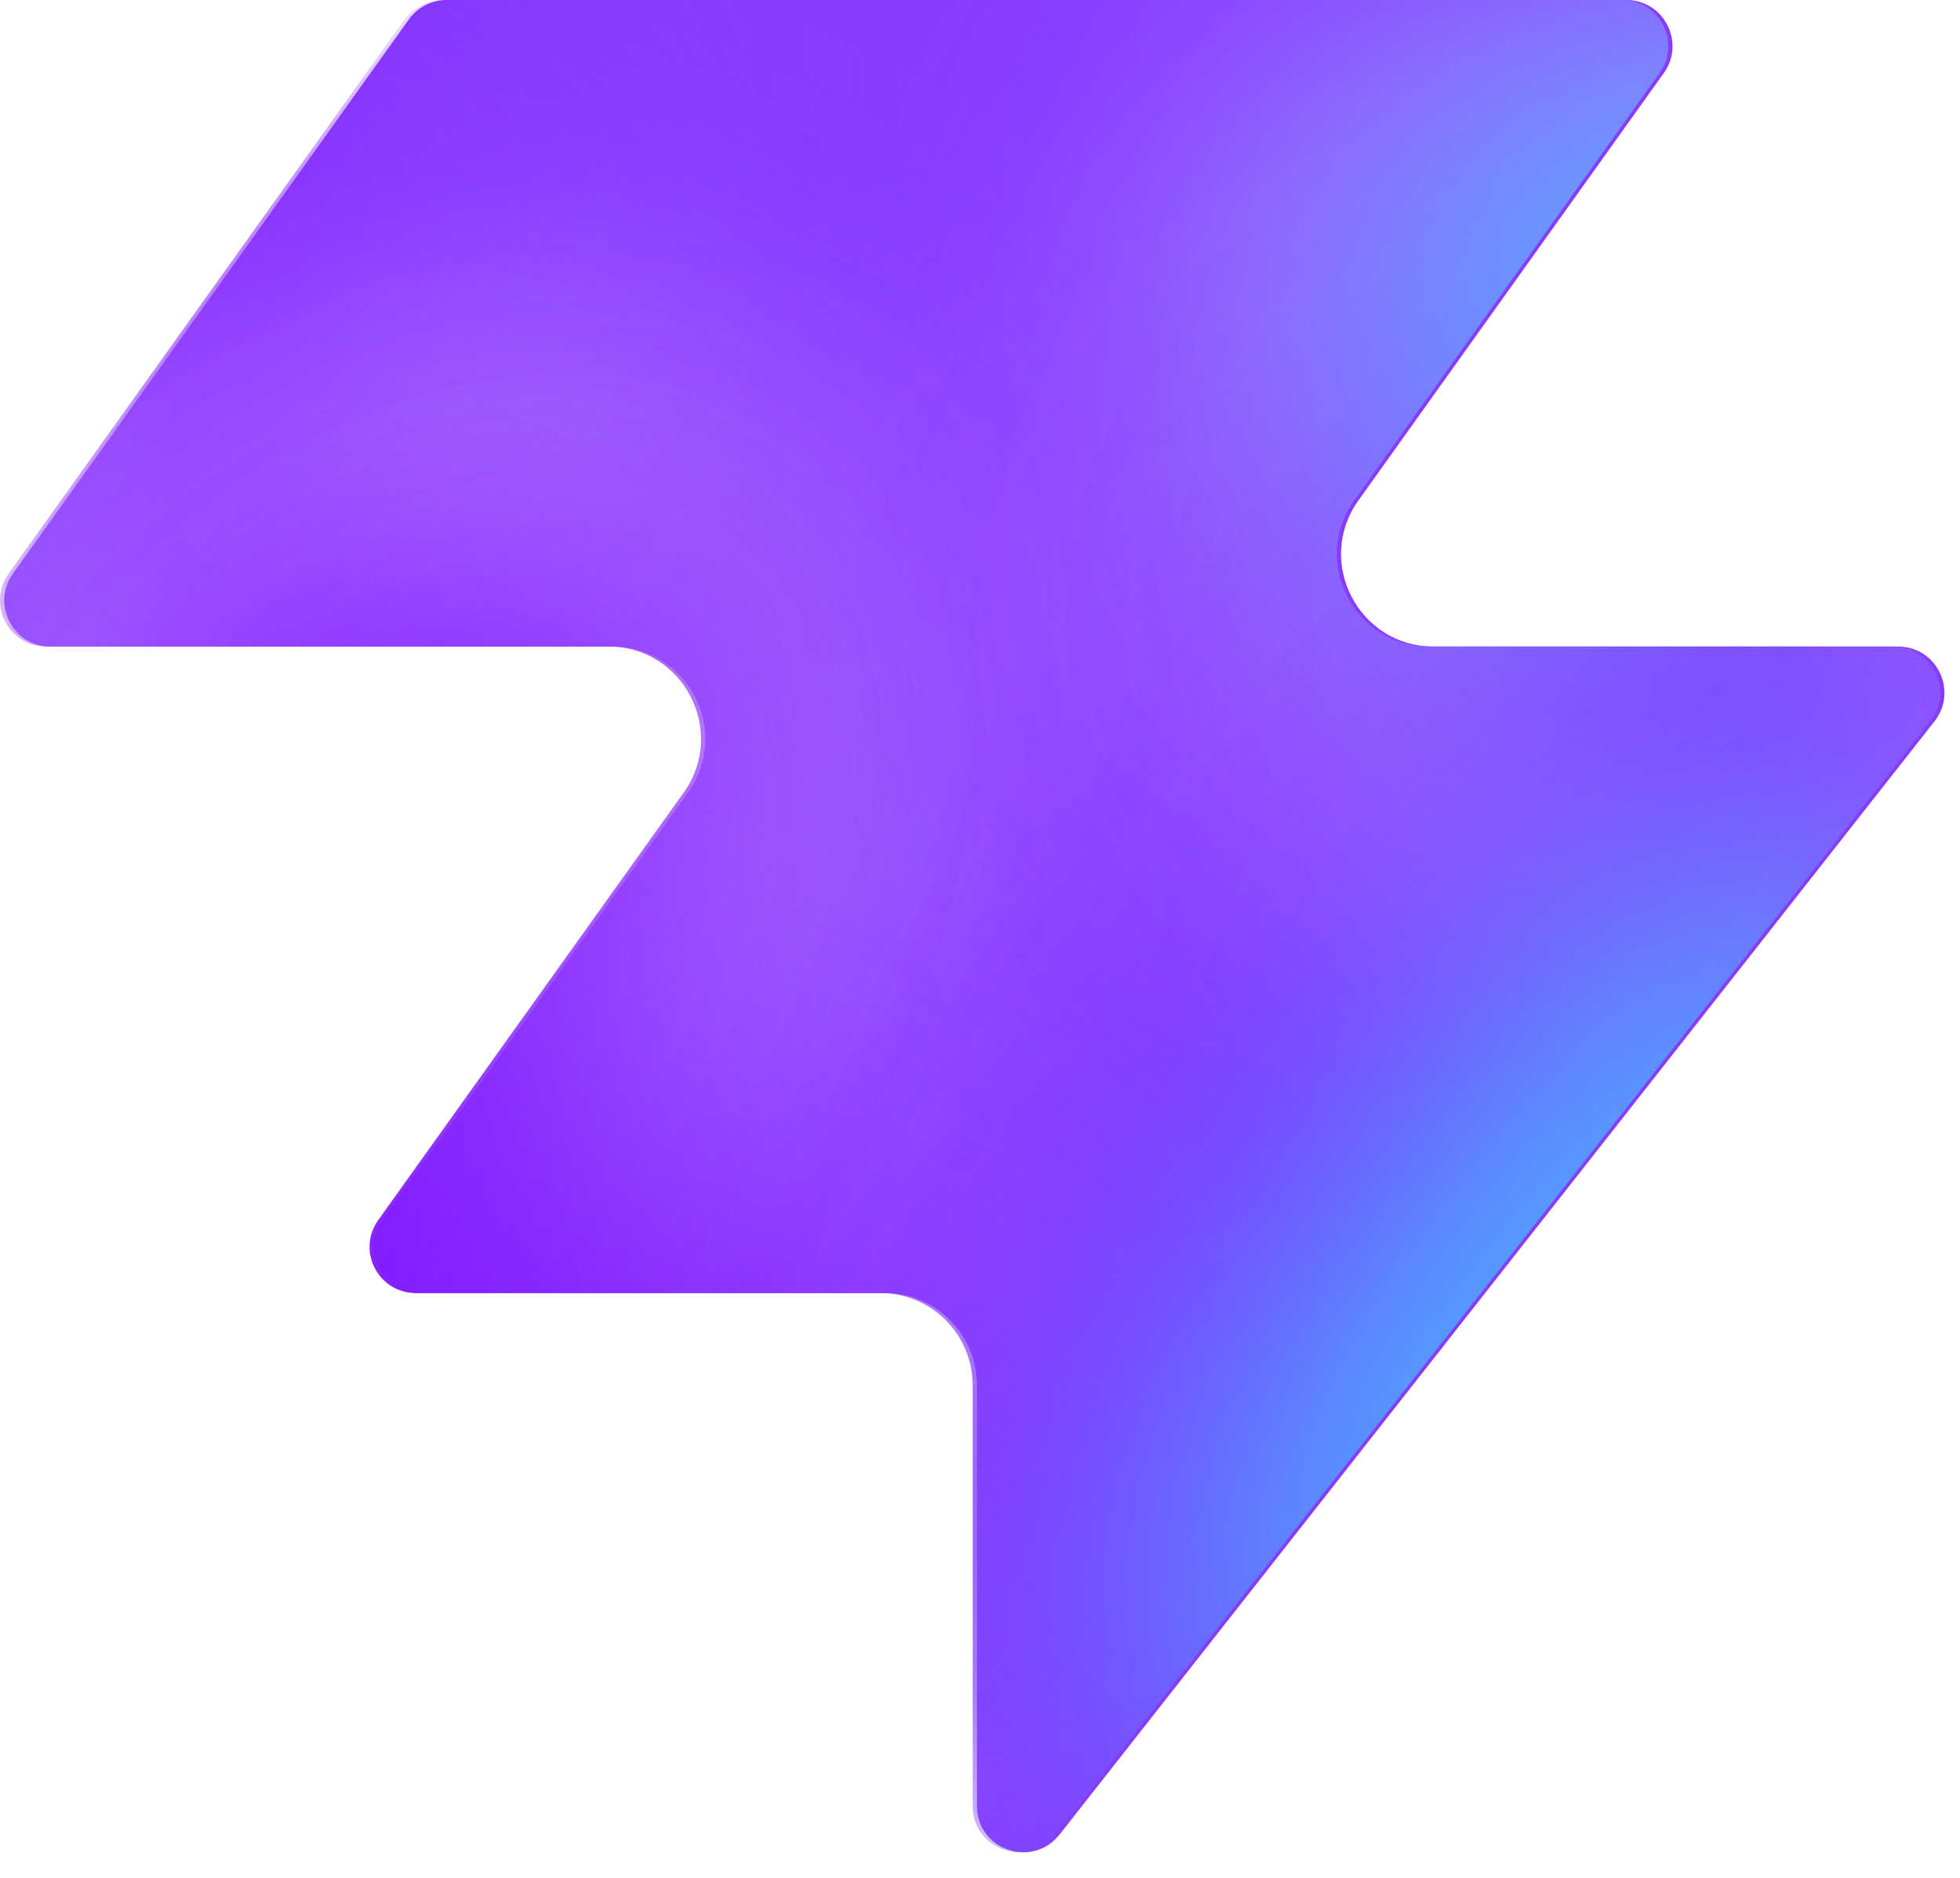
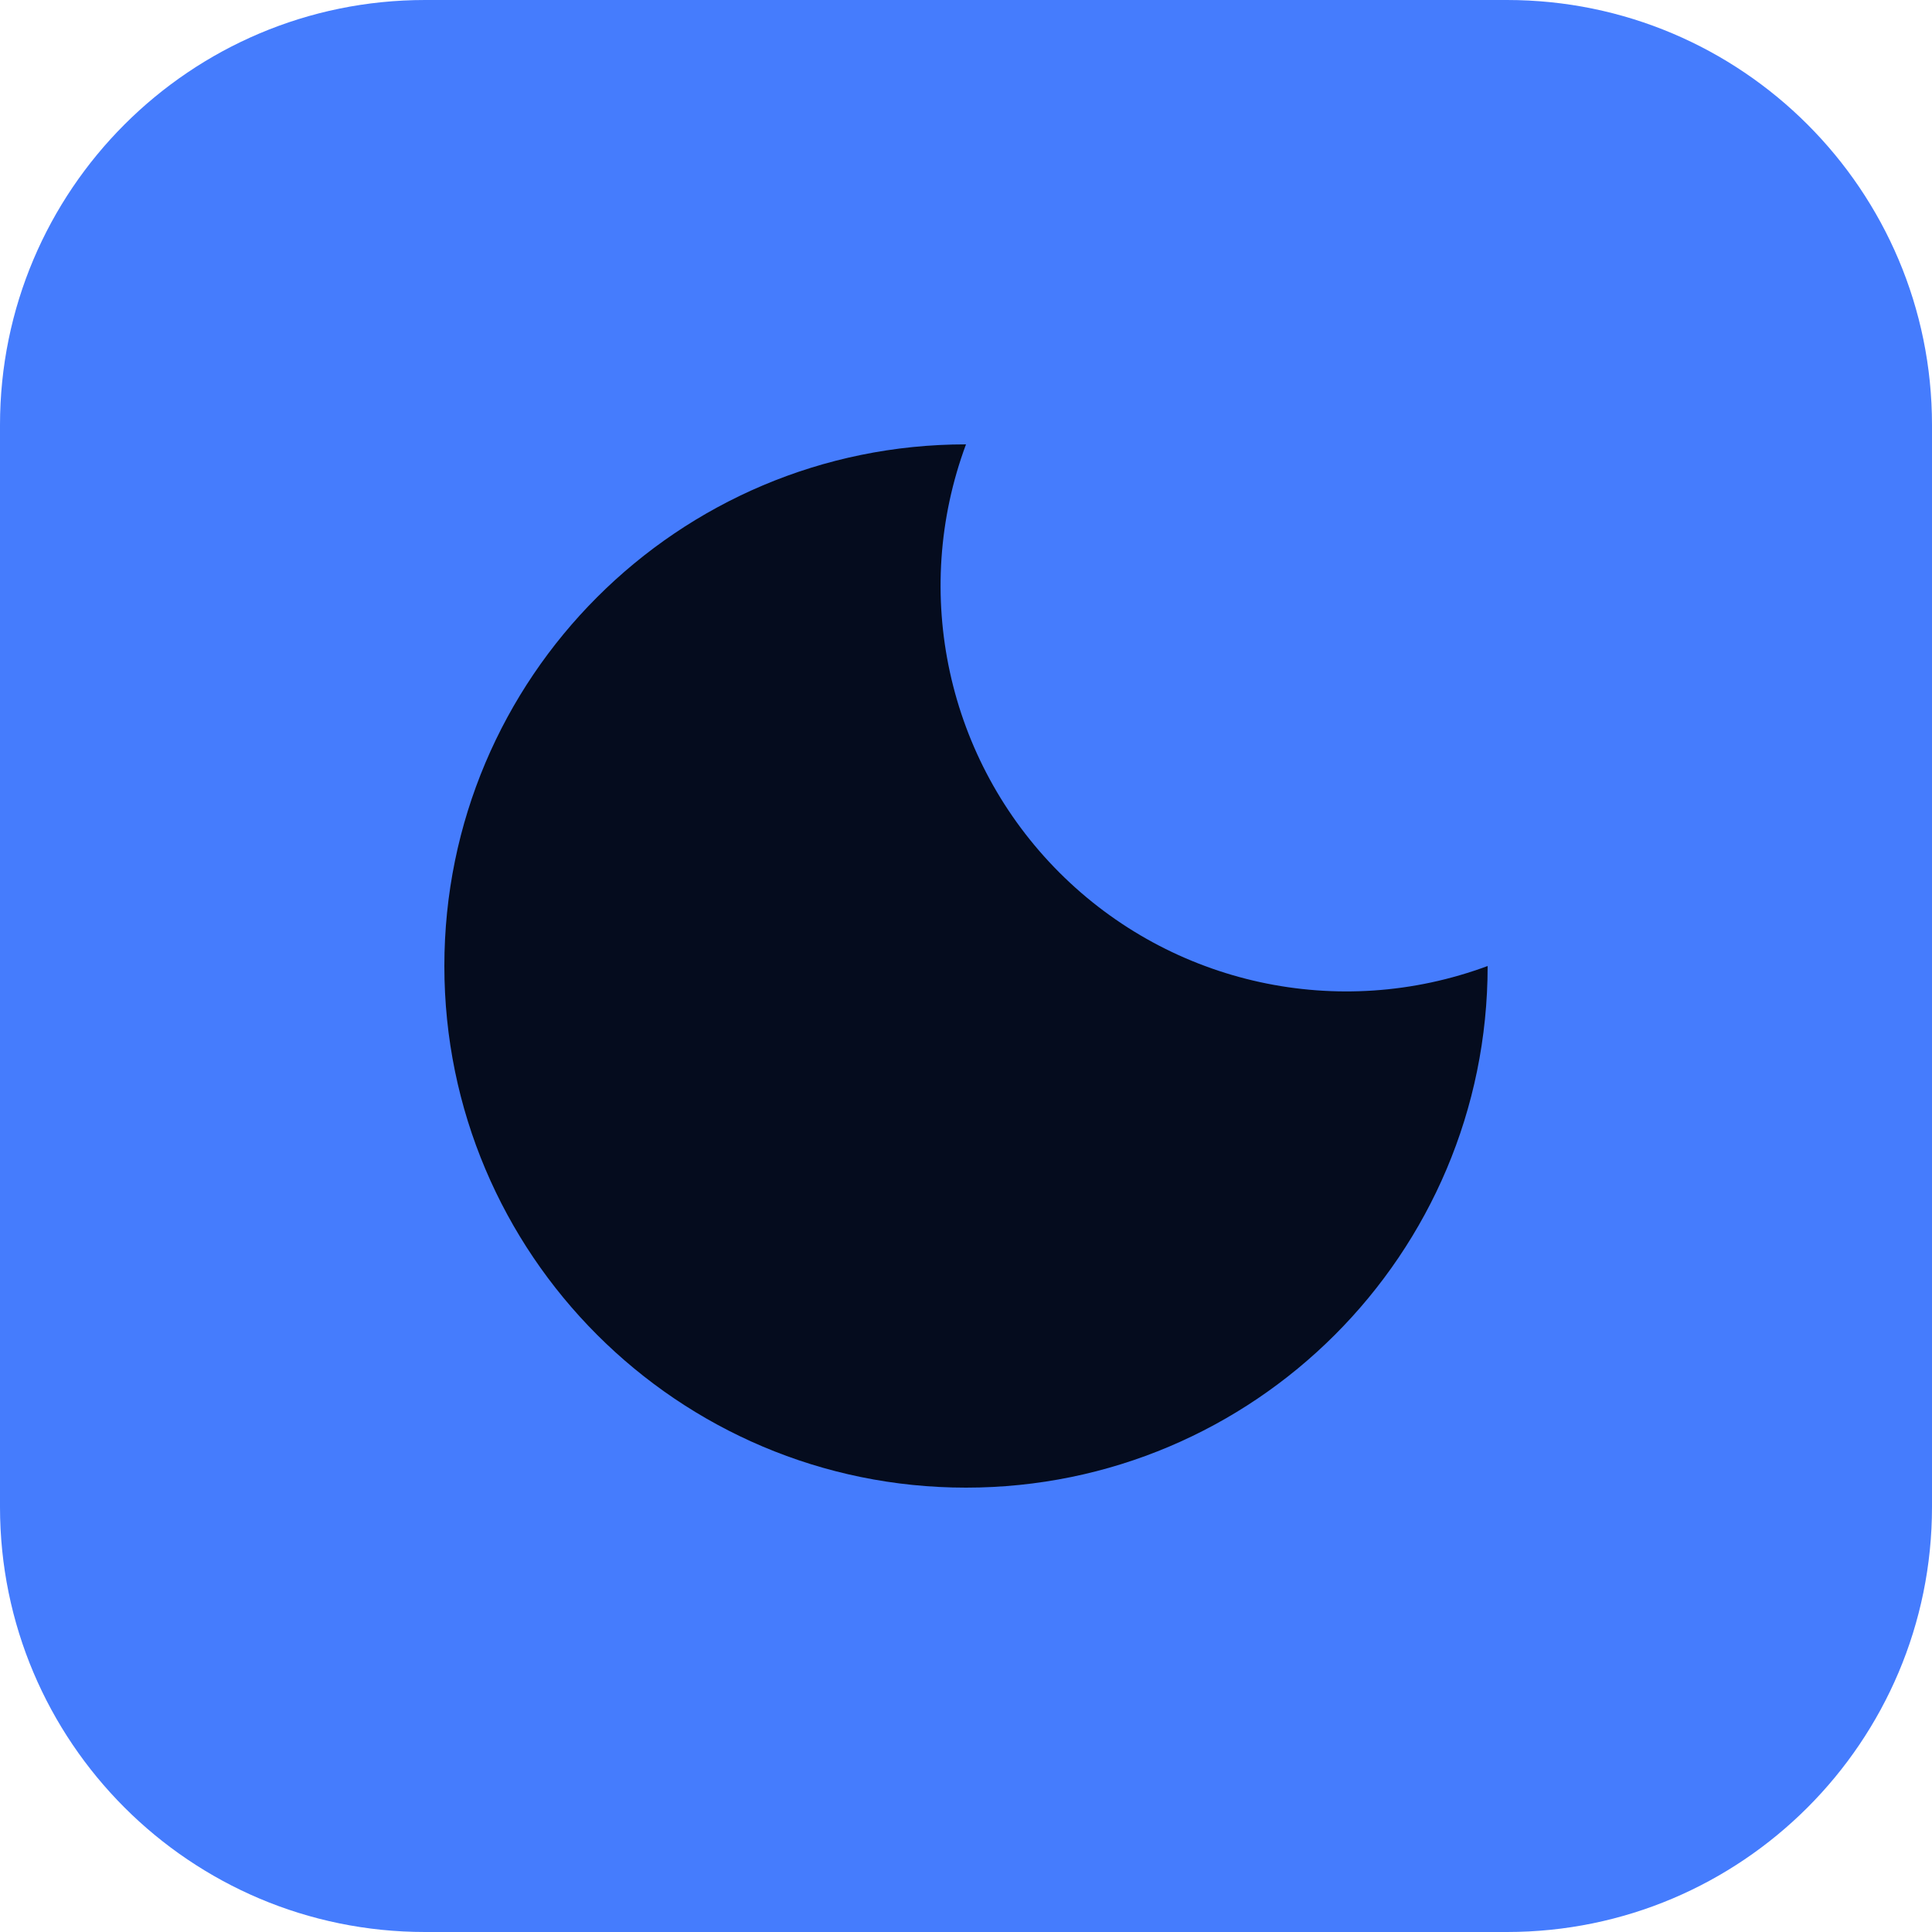
- <svg xmlns="http://www.w3.org/2000/svg" width="48" height="46" fill="none" viewBox="0 0 48 46">
-   <path fill="#863bff" d="M25.946 44.938c-.664.845-2.021.375-2.021-.698V33.937a2.26 2.26 0 0 0-2.262-2.262H10.287c-.92 0-1.456-1.04-.92-1.788l7.48-10.471c1.07-1.497 0-3.578-1.842-3.578H1.237c-.92 0-1.456-1.04-.92-1.788L10.013.474c.214-.297.556-.474.92-.474h28.894c.92 0 1.456 1.04.92 1.788l-7.48 10.471c-1.07 1.498 0 3.579 1.842 3.579h11.377c.943 0 1.473 1.088.89 1.83L25.947 44.94z" style="fill:#863bff;fill:color(display-p3 .525 .23 1);fill-opacity:1" />
-   <mask id="a" width="48" height="46" x="0" y="0" maskUnits="userSpaceOnUse" style="mask-type:alpha">
-     <path fill="#000" d="M25.842 44.938c-.664.844-2.021.375-2.021-.698V33.937a2.26 2.26 0 0 0-2.262-2.262H10.183c-.92 0-1.456-1.04-.92-1.788l7.48-10.471c1.07-1.498 0-3.579-1.842-3.579H1.133c-.92 0-1.456-1.04-.92-1.787L9.91.473c.214-.297.556-.474.92-.474h28.894c.92 0 1.456 1.04.92 1.788l-7.48 10.471c-1.07 1.498 0 3.578 1.842 3.578h11.377c.943 0 1.473 1.088.89 1.832L25.843 44.94z" style="fill:#000;fill-opacity:1" />
-   </mask>
-   <g mask="url(#a)">
-     <g filter="url(#b)">
-       <ellipse cx="5.508" cy="14.704" fill="#ede6ff" rx="5.508" ry="14.704" style="fill:#ede6ff;fill:color(display-p3 .927 .903 1);fill-opacity:1" transform="matrix(.00324 1 1 -.00324 -4.47 31.516)" />
-     </g>
-     <g filter="url(#c)">
-       <ellipse cx="10.399" cy="29.851" fill="#ede6ff" rx="10.399" ry="29.851" style="fill:#ede6ff;fill:color(display-p3 .927 .903 1);fill-opacity:1" transform="matrix(.00324 1 1 -.00324 -39.328 7.883)" />
-     </g>
-     <g filter="url(#d)">
-       <ellipse cx="5.508" cy="30.487" fill="#7e14ff" rx="5.508" ry="30.487" style="fill:#7e14ff;fill:color(display-p3 .492 .077 1);fill-opacity:1" transform="rotate(89.814 -25.913 -14.639)scale(1 -1)" />
-     </g>
-     <g filter="url(#e)">
-       <ellipse cx="5.508" cy="30.599" fill="#7e14ff" rx="5.508" ry="30.599" style="fill:#7e14ff;fill:color(display-p3 .492 .077 1);fill-opacity:1" transform="rotate(89.814 -32.644 -3.334)scale(1 -1)" />
-     </g>
-     <g filter="url(#f)">
-       <ellipse cx="5.508" cy="30.599" fill="#7e14ff" rx="5.508" ry="30.599" style="fill:#7e14ff;fill:color(display-p3 .492 .077 1);fill-opacity:1" transform="matrix(.00324 1 1 -.00324 -34.34 30.47)" />
-     </g>
-     <g filter="url(#g)">
-       <ellipse cx="14.072" cy="22.078" fill="#ede6ff" rx="14.072" ry="22.078" style="fill:#ede6ff;fill:color(display-p3 .927 .903 1);fill-opacity:1" transform="rotate(93.35 24.506 48.493)scale(-1 1)" />
-     </g>
-     <g filter="url(#h)">
-       <ellipse cx="3.47" cy="21.501" fill="#7e14ff" rx="3.47" ry="21.501" style="fill:#7e14ff;fill:color(display-p3 .492 .077 1);fill-opacity:1" transform="rotate(89.009 28.708 47.59)scale(-1 1)" />
-     </g>
-     <g filter="url(#i)">
-       <ellipse cx="3.47" cy="21.501" fill="#7e14ff" rx="3.47" ry="21.501" style="fill:#7e14ff;fill:color(display-p3 .492 .077 1);fill-opacity:1" transform="rotate(89.009 28.708 47.59)scale(-1 1)" />
-     </g>
-     <g filter="url(#j)">
-       <ellipse cx=".387" cy="8.972" fill="#7e14ff" rx="4.407" ry="29.108" style="fill:#7e14ff;fill:color(display-p3 .492 .077 1);fill-opacity:1" transform="rotate(39.51 .387 8.972)" />
-     </g>
-     <g filter="url(#k)">
-       <ellipse cx="47.523" cy="-6.092" fill="#7e14ff" rx="4.407" ry="29.108" style="fill:#7e14ff;fill:color(display-p3 .492 .077 1);fill-opacity:1" transform="rotate(37.892 47.523 -6.092)" />
-     </g>
-     <g filter="url(#l)">
-       <ellipse cx="41.412" cy="6.333" fill="#47bfff" rx="5.971" ry="9.665" style="fill:#47bfff;fill:color(display-p3 .28 .748 1);fill-opacity:1" transform="rotate(37.892 41.412 6.333)" />
-     </g>
-     <g filter="url(#m)">
-       <ellipse cx="-1.879" cy="38.332" fill="#7e14ff" rx="4.407" ry="29.108" style="fill:#7e14ff;fill:color(display-p3 .492 .077 1);fill-opacity:1" transform="rotate(37.892 -1.88 38.332)" />
-     </g>
-     <g filter="url(#n)">
-       <ellipse cx="-1.879" cy="38.332" fill="#7e14ff" rx="4.407" ry="29.108" style="fill:#7e14ff;fill:color(display-p3 .492 .077 1);fill-opacity:1" transform="rotate(37.892 -1.88 38.332)" />
-     </g>
-     <g filter="url(#o)">
-       <ellipse cx="35.651" cy="29.907" fill="#7e14ff" rx="4.407" ry="29.108" style="fill:#7e14ff;fill:color(display-p3 .492 .077 1);fill-opacity:1" transform="rotate(37.892 35.651 29.907)" />
-     </g>
-     <g filter="url(#p)">
-       <ellipse cx="38.418" cy="32.4" fill="#47bfff" rx="5.971" ry="15.297" style="fill:#47bfff;fill:color(display-p3 .28 .748 1);fill-opacity:1" transform="rotate(37.892 38.418 32.4)" />
-     </g>
+ <svg xmlns="http://www.w3.org/2000/svg" viewBox="0 0 100 100">
+   <rect width="100" height="100" rx="22" fill="#457CFD" />
+   <g transform="translate(14 14) scale(3)">
+     <path d="M12 3a9 9 0 1 0 9 9 7 7 0 0 1-9-9z" fill="#050C1E" />
  </g>
-   <defs>
-     <filter id="b" width="60.045" height="41.654" x="-19.77" y="16.149" color-interpolation-filters="sRGB" filterUnits="userSpaceOnUse">
-       <feFlood flood-opacity="0" result="BackgroundImageFix" />
-       <feBlend in="SourceGraphic" in2="BackgroundImageFix" result="shape" />
-       <feGaussianBlur result="effect1_foregroundBlur_2002_17158" stdDeviation="7.659" />
-     </filter>
-     <filter id="c" width="90.34" height="51.437" x="-54.613" y="-7.533" color-interpolation-filters="sRGB" filterUnits="userSpaceOnUse">
-       <feFlood flood-opacity="0" result="BackgroundImageFix" />
-       <feBlend in="SourceGraphic" in2="BackgroundImageFix" result="shape" />
-       <feGaussianBlur result="effect1_foregroundBlur_2002_17158" stdDeviation="7.659" />
-     </filter>
-     <filter id="d" width="79.355" height="29.4" x="-49.64" y="2.03" color-interpolation-filters="sRGB" filterUnits="userSpaceOnUse">
-       <feFlood flood-opacity="0" result="BackgroundImageFix" />
-       <feBlend in="SourceGraphic" in2="BackgroundImageFix" result="shape" />
-       <feGaussianBlur result="effect1_foregroundBlur_2002_17158" stdDeviation="4.596" />
-     </filter>
-     <filter id="e" width="79.579" height="29.4" x="-45.045" y="20.029" color-interpolation-filters="sRGB" filterUnits="userSpaceOnUse">
-       <feFlood flood-opacity="0" result="BackgroundImageFix" />
-       <feBlend in="SourceGraphic" in2="BackgroundImageFix" result="shape" />
-       <feGaussianBlur result="effect1_foregroundBlur_2002_17158" stdDeviation="4.596" />
-     </filter>
-     <filter id="f" width="79.579" height="29.4" x="-43.513" y="21.178" color-interpolation-filters="sRGB" filterUnits="userSpaceOnUse">
-       <feFlood flood-opacity="0" result="BackgroundImageFix" />
-       <feBlend in="SourceGraphic" in2="BackgroundImageFix" result="shape" />
-       <feGaussianBlur result="effect1_foregroundBlur_2002_17158" stdDeviation="4.596" />
-     </filter>
-     <filter id="g" width="74.749" height="58.852" x="15.756" y="-17.901" color-interpolation-filters="sRGB" filterUnits="userSpaceOnUse">
-       <feFlood flood-opacity="0" result="BackgroundImageFix" />
-       <feBlend in="SourceGraphic" in2="BackgroundImageFix" result="shape" />
-       <feGaussianBlur result="effect1_foregroundBlur_2002_17158" stdDeviation="7.659" />
-     </filter>
-     <filter id="h" width="61.377" height="25.362" x="23.548" y="2.284" color-interpolation-filters="sRGB" filterUnits="userSpaceOnUse">
-       <feFlood flood-opacity="0" result="BackgroundImageFix" />
-       <feBlend in="SourceGraphic" in2="BackgroundImageFix" result="shape" />
-       <feGaussianBlur result="effect1_foregroundBlur_2002_17158" stdDeviation="4.596" />
-     </filter>
-     <filter id="i" width="61.377" height="25.362" x="23.548" y="2.284" color-interpolation-filters="sRGB" filterUnits="userSpaceOnUse">
-       <feFlood flood-opacity="0" result="BackgroundImageFix" />
-       <feBlend in="SourceGraphic" in2="BackgroundImageFix" result="shape" />
-       <feGaussianBlur result="effect1_foregroundBlur_2002_17158" stdDeviation="4.596" />
-     </filter>
-     <filter id="j" width="56.045" height="63.649" x="-27.636" y="-22.853" color-interpolation-filters="sRGB" filterUnits="userSpaceOnUse">
-       <feFlood flood-opacity="0" result="BackgroundImageFix" />
-       <feBlend in="SourceGraphic" in2="BackgroundImageFix" result="shape" />
-       <feGaussianBlur result="effect1_foregroundBlur_2002_17158" stdDeviation="4.596" />
-     </filter>
-     <filter id="k" width="54.814" height="64.646" x="20.116" y="-38.415" color-interpolation-filters="sRGB" filterUnits="userSpaceOnUse">
-       <feFlood flood-opacity="0" result="BackgroundImageFix" />
-       <feBlend in="SourceGraphic" in2="BackgroundImageFix" result="shape" />
-       <feGaussianBlur result="effect1_foregroundBlur_2002_17158" stdDeviation="4.596" />
-     </filter>
-     <filter id="l" width="33.541" height="35.313" x="24.641" y="-11.323" color-interpolation-filters="sRGB" filterUnits="userSpaceOnUse">
-       <feFlood flood-opacity="0" result="BackgroundImageFix" />
-       <feBlend in="SourceGraphic" in2="BackgroundImageFix" result="shape" />
-       <feGaussianBlur result="effect1_foregroundBlur_2002_17158" stdDeviation="4.596" />
-     </filter>
-     <filter id="m" width="54.814" height="64.646" x="-29.286" y="6.009" color-interpolation-filters="sRGB" filterUnits="userSpaceOnUse">
-       <feFlood flood-opacity="0" result="BackgroundImageFix" />
-       <feBlend in="SourceGraphic" in2="BackgroundImageFix" result="shape" />
-       <feGaussianBlur result="effect1_foregroundBlur_2002_17158" stdDeviation="4.596" />
-     </filter>
-     <filter id="n" width="54.814" height="64.646" x="-29.286" y="6.009" color-interpolation-filters="sRGB" filterUnits="userSpaceOnUse">
-       <feFlood flood-opacity="0" result="BackgroundImageFix" />
-       <feBlend in="SourceGraphic" in2="BackgroundImageFix" result="shape" />
-       <feGaussianBlur result="effect1_foregroundBlur_2002_17158" stdDeviation="4.596" />
-     </filter>
-     <filter id="o" width="54.814" height="64.646" x="8.244" y="-2.416" color-interpolation-filters="sRGB" filterUnits="userSpaceOnUse">
-       <feFlood flood-opacity="0" result="BackgroundImageFix" />
-       <feBlend in="SourceGraphic" in2="BackgroundImageFix" result="shape" />
-       <feGaussianBlur result="effect1_foregroundBlur_2002_17158" stdDeviation="4.596" />
-     </filter>
-     <filter id="p" width="39.409" height="43.623" x="18.713" y="10.588" color-interpolation-filters="sRGB" filterUnits="userSpaceOnUse">
-       <feFlood flood-opacity="0" result="BackgroundImageFix" />
-       <feBlend in="SourceGraphic" in2="BackgroundImageFix" result="shape" />
-       <feGaussianBlur result="effect1_foregroundBlur_2002_17158" stdDeviation="4.596" />
-     </filter>
-   </defs>
</svg>
